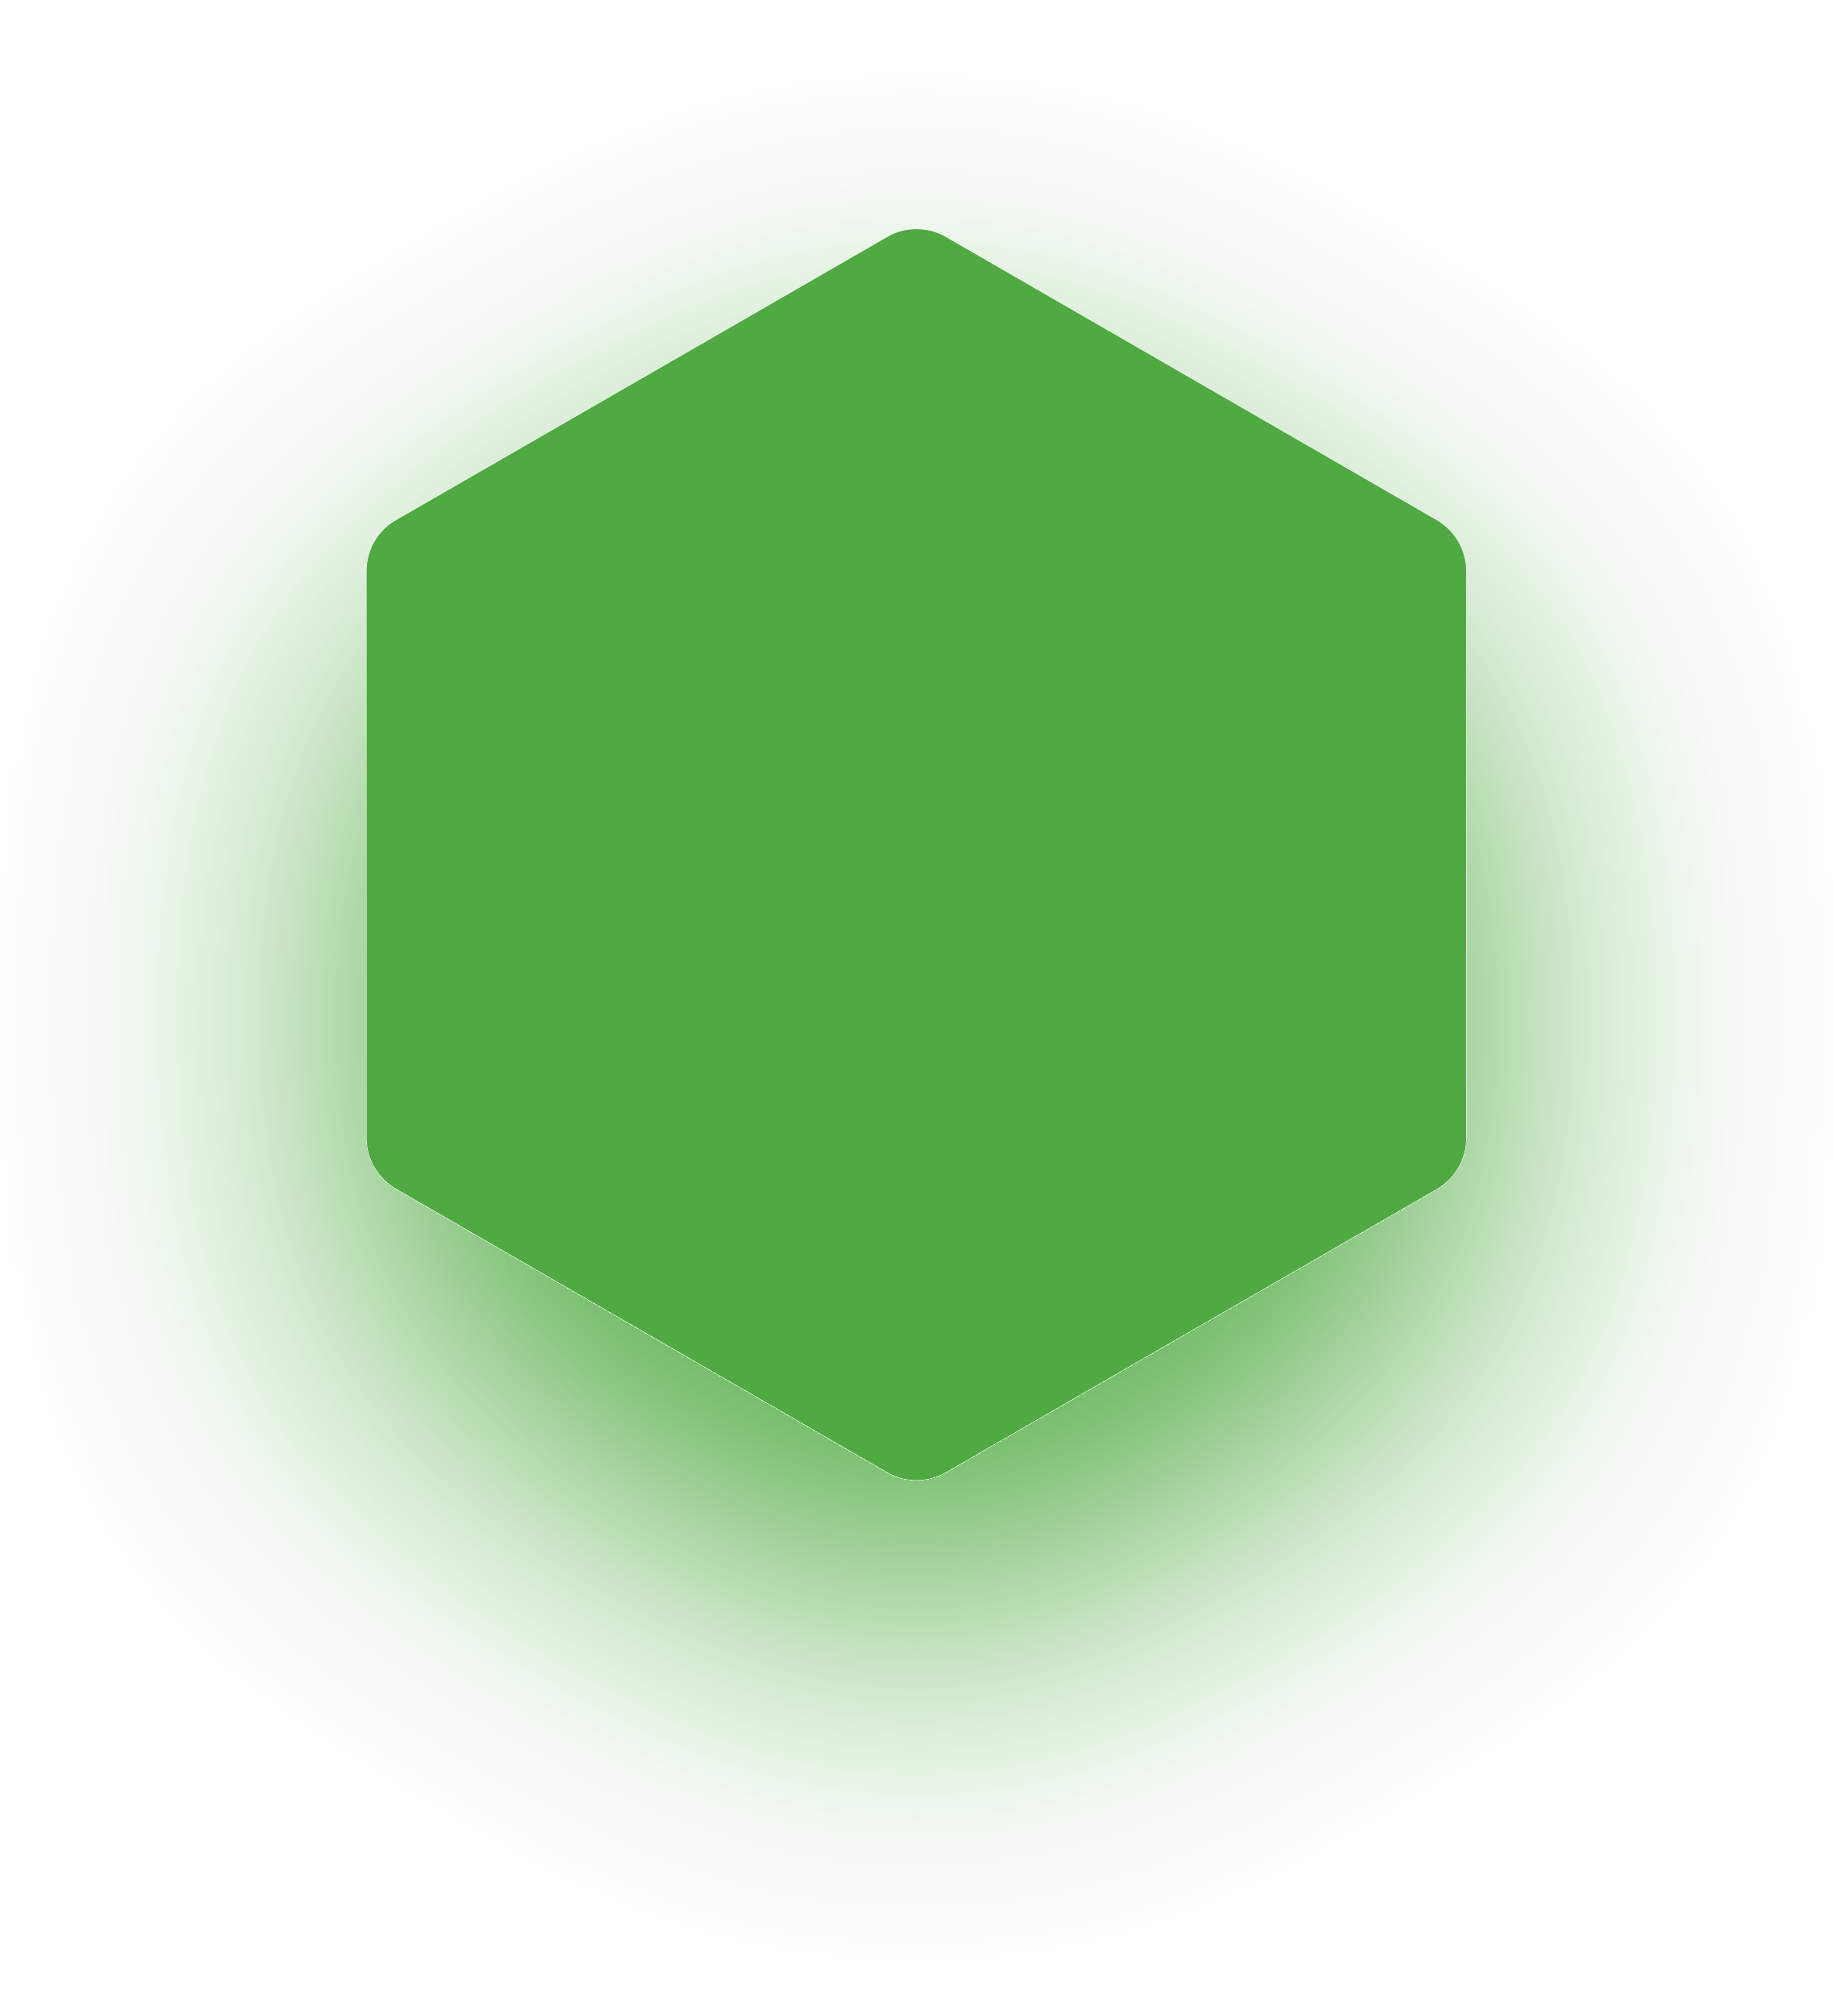
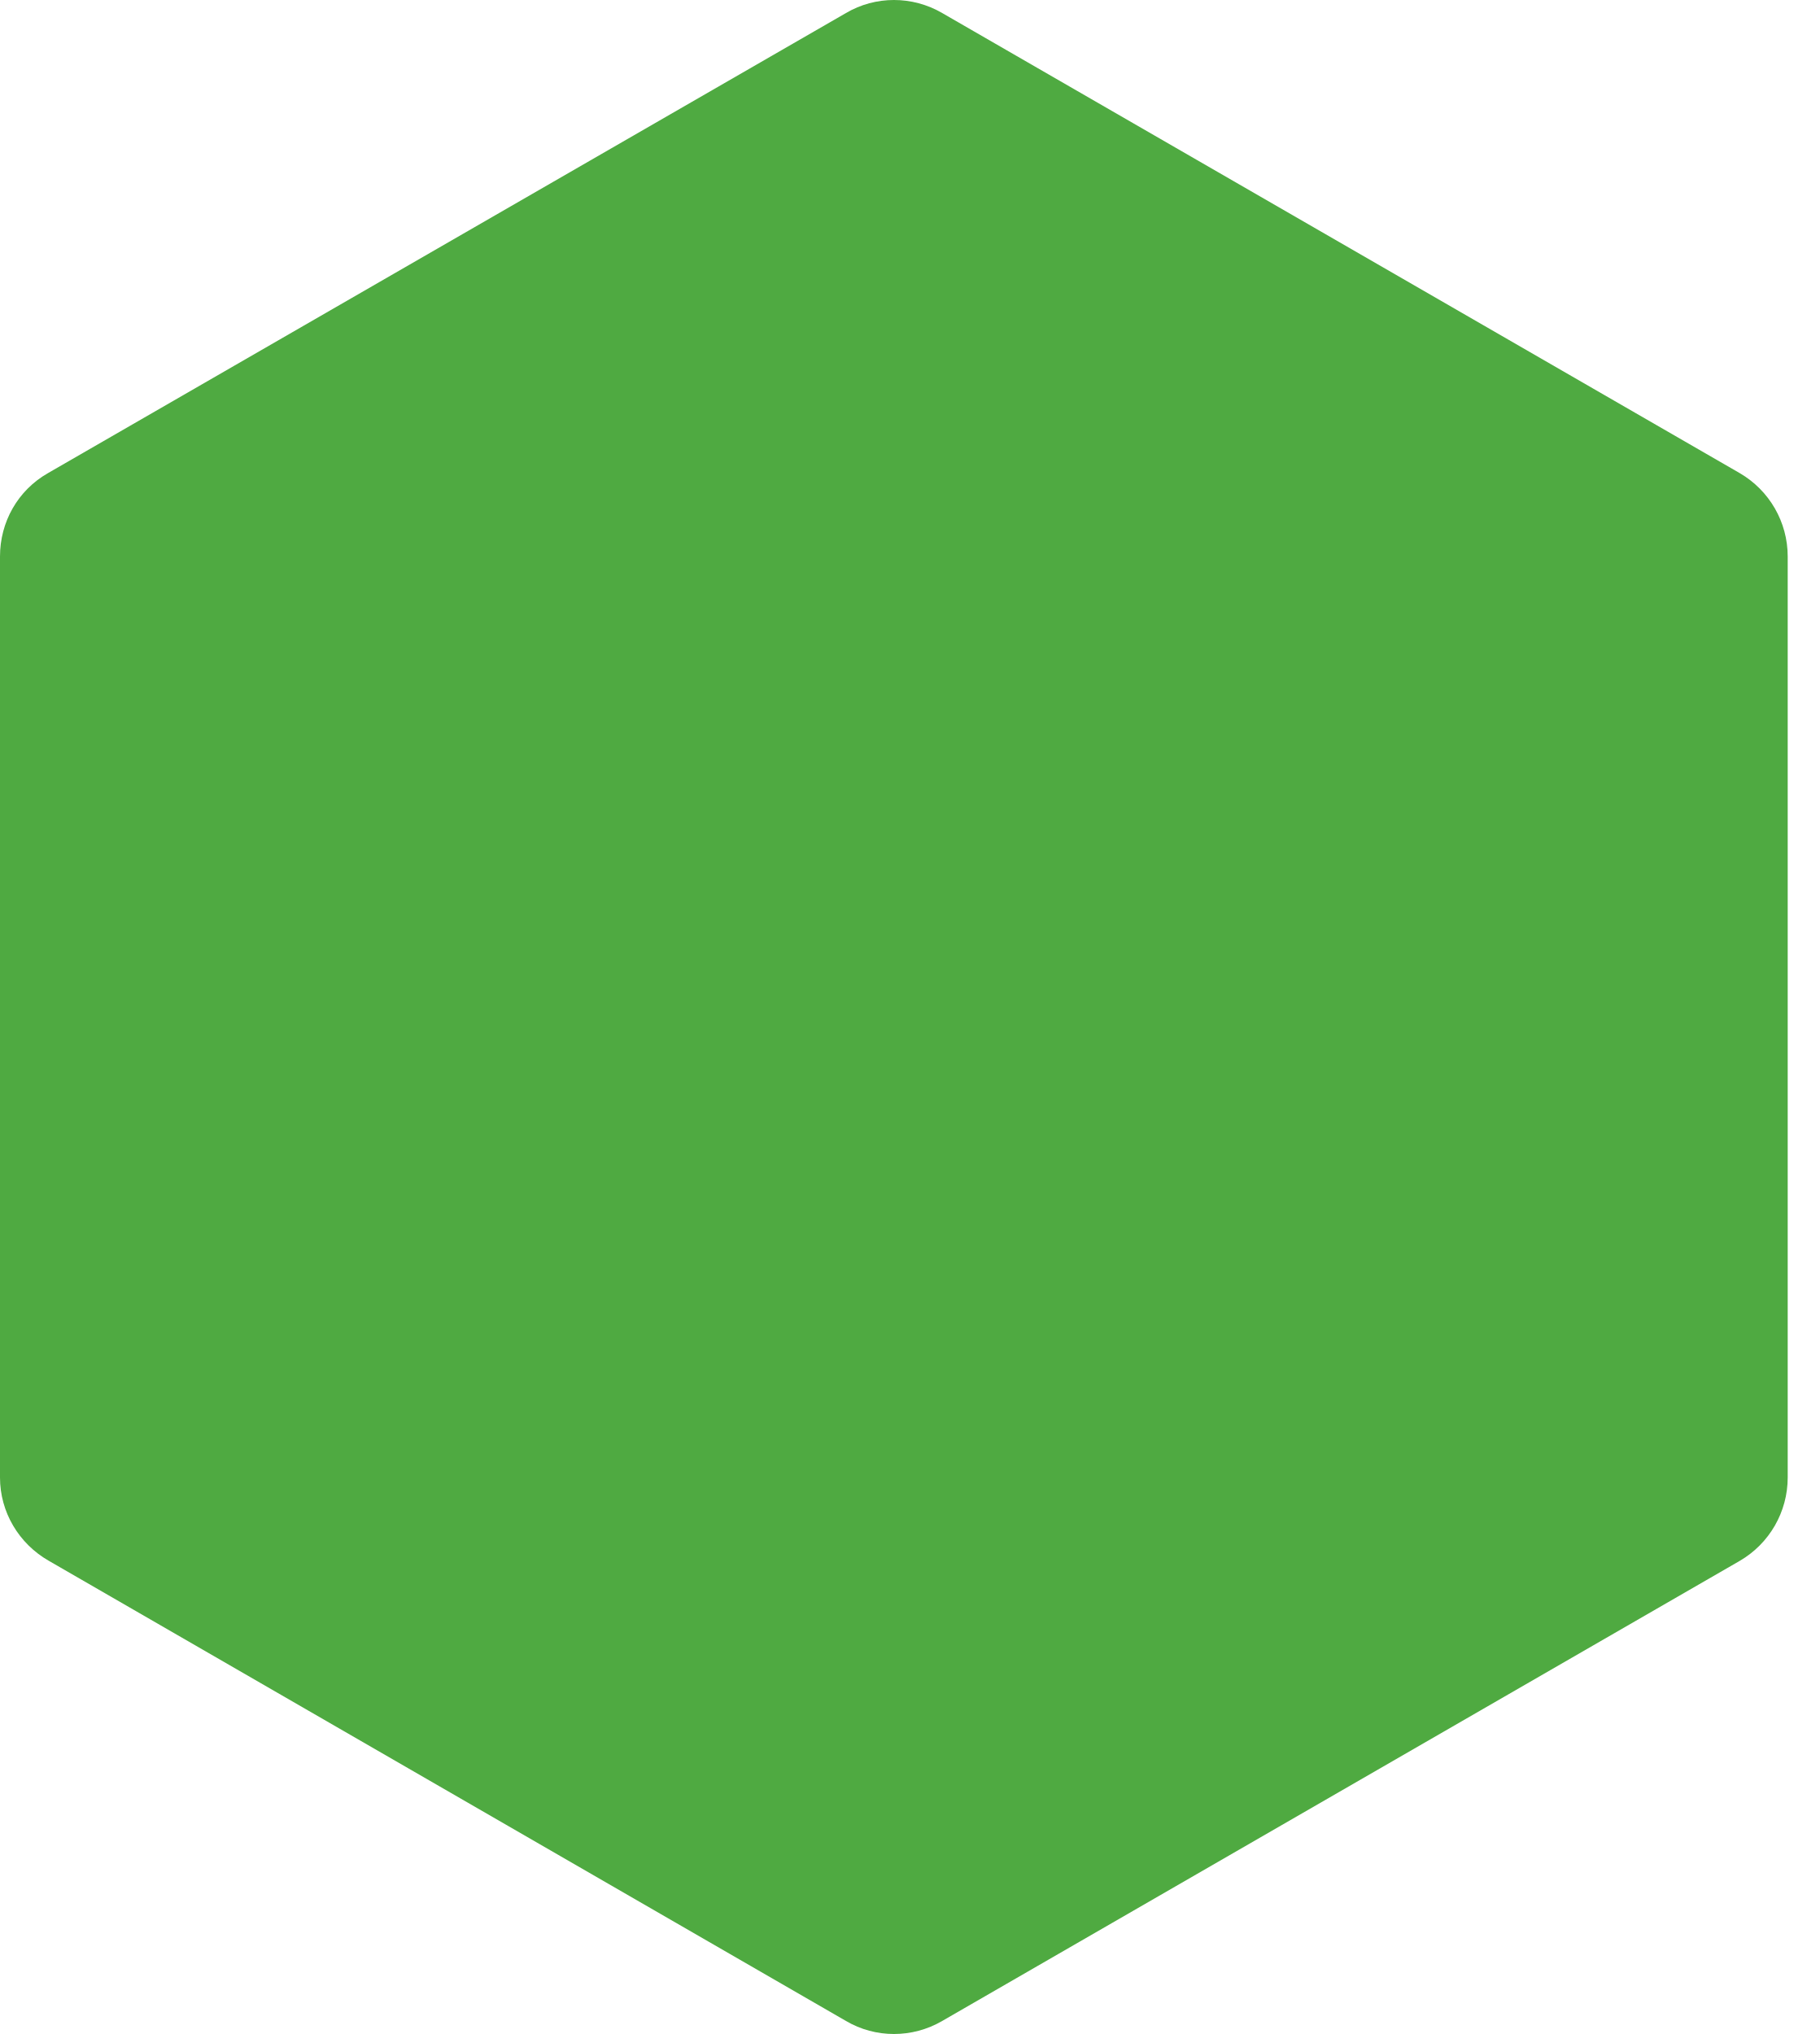
- <svg xmlns="http://www.w3.org/2000/svg" width="100%" height="100%" viewBox="0 0 40 44" fill="none">
-   <g filter="url(#filter0_d_2475_18148)">
-     <path fill-rule="evenodd" clip-rule="evenodd" d="M19.358 5.175C19.753 4.942 20.248 4.942 20.649 5.175L31.355 11.351C31.755 11.583 32 12.009 32 12.47V24.836C32 25.297 31.755 25.723 31.355 25.955L20.649 32.131C20.248 32.364 19.753 32.364 19.358 32.131L8.658 25.955C8.25 25.723 8 25.297 8 24.836V12.47C8 12.009 8.237 11.583 8.645 11.351L19.358 5.175Z" fill="#4FAA41" />
-   </g>
-   <defs>
-     <filter id="filter0_d_2475_18148" x="0" y="0.556" width="40" height="43.305" filterUnits="userSpaceOnUse" color-interpolation-filters="sRGB">
-       <feFlood flood-opacity="0" result="BackgroundImageFix" />
-       <feColorMatrix in="SourceAlpha" type="matrix" values="0 0 0 0 0 0 0 0 0 0 0 0 0 0 0 0 0 0 127 0" result="hardAlpha" />
-       <feOffset dy="3.556" />
-       <feGaussianBlur stdDeviation="4" />
-       <feComposite in2="hardAlpha" operator="out" />
-       <feColorMatrix type="matrix" values="0 0 0 0 0.31 0 0 0 0 0.667 0 0 0 0 0.255 0 0 0 1 0" />
-       <feBlend mode="normal" in2="BackgroundImageFix" result="effect1_dropShadow_2475_18148" />
-       <feBlend mode="normal" in="SourceGraphic" in2="effect1_dropShadow_2475_18148" result="shape" />
-     </filter>
-   </defs>
+ <svg xmlns="http://www.w3.org/2000/svg" width="100%" height="100%" viewBox="0 0 34 38" fill="none">
+   <path fill-rule="evenodd" clip-rule="evenodd" d="M15.806 0.243C16.356 -0.081 17.045 -0.081 17.602 0.243L32.501 8.838C33.058 9.161 33.399 9.755 33.399 10.396V27.604C33.399 28.245 33.058 28.839 32.501 29.162L17.602 37.757C17.045 38.081 16.356 38.081 15.806 37.757L0.916 29.162C0.348 28.839 0 28.245 0 27.604V10.396C0 9.755 0.33 9.161 0.898 8.838L15.806 0.243Z" fill="#4FAA41" />
</svg>
